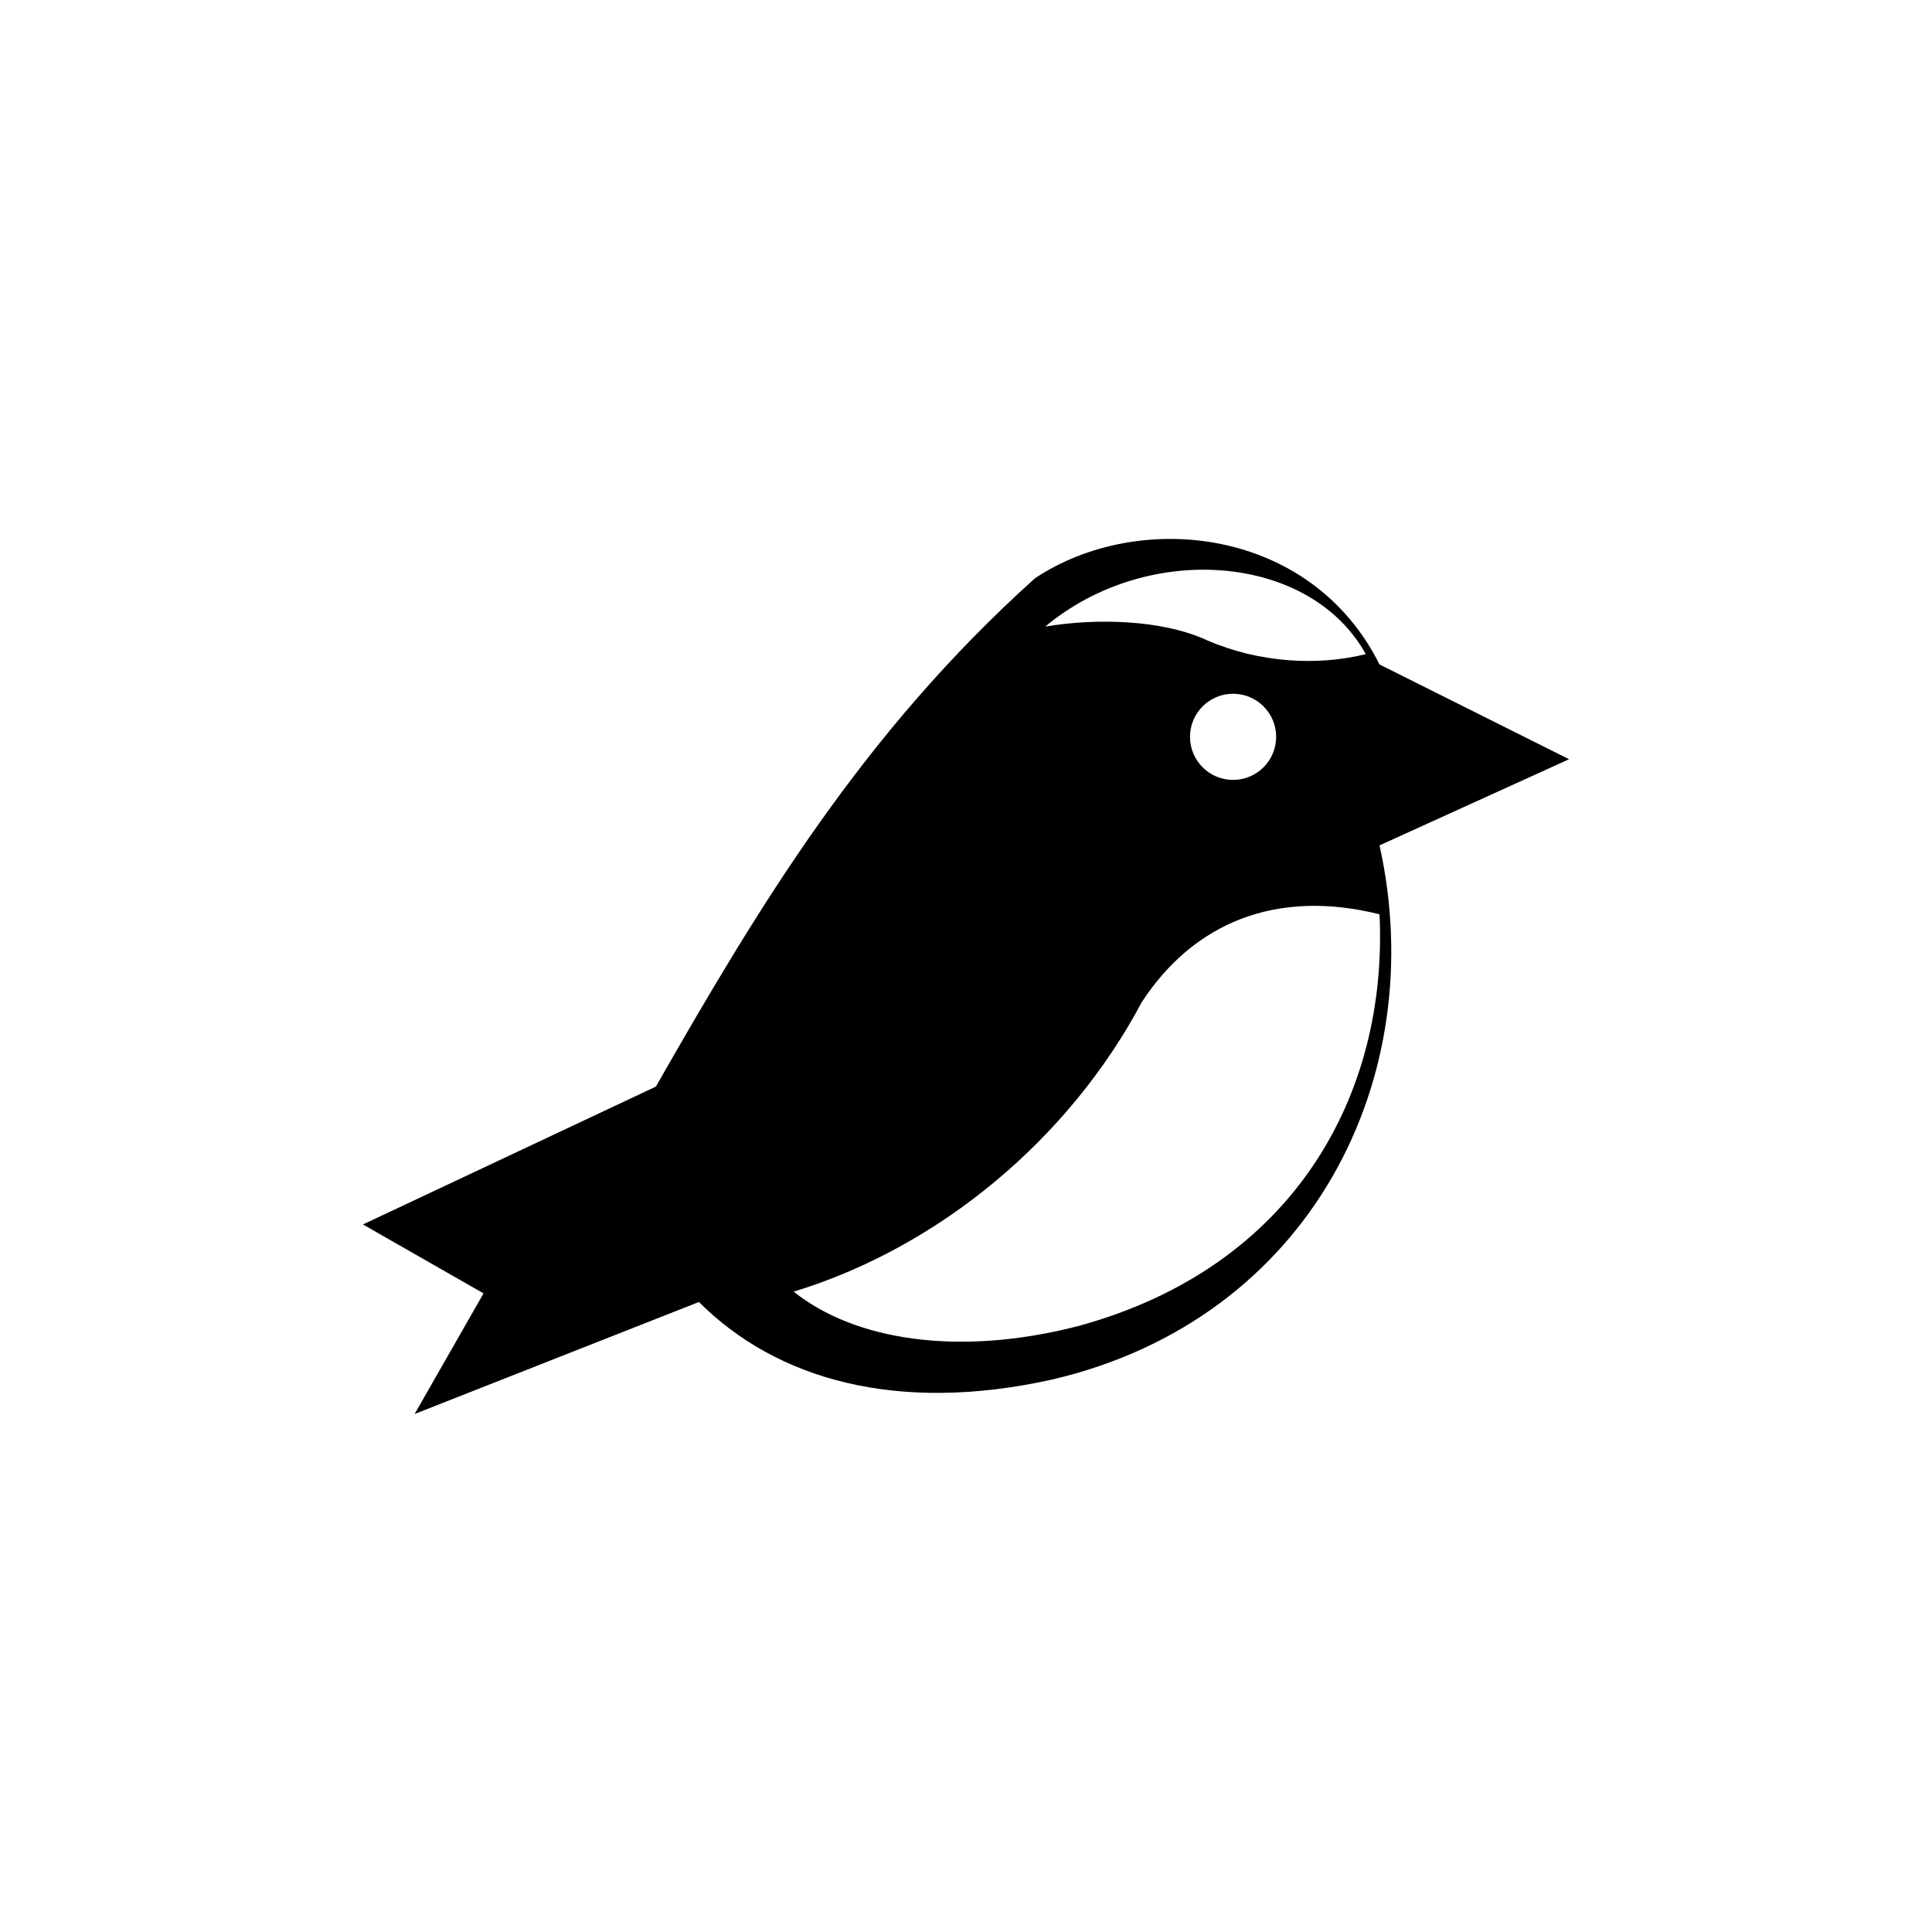
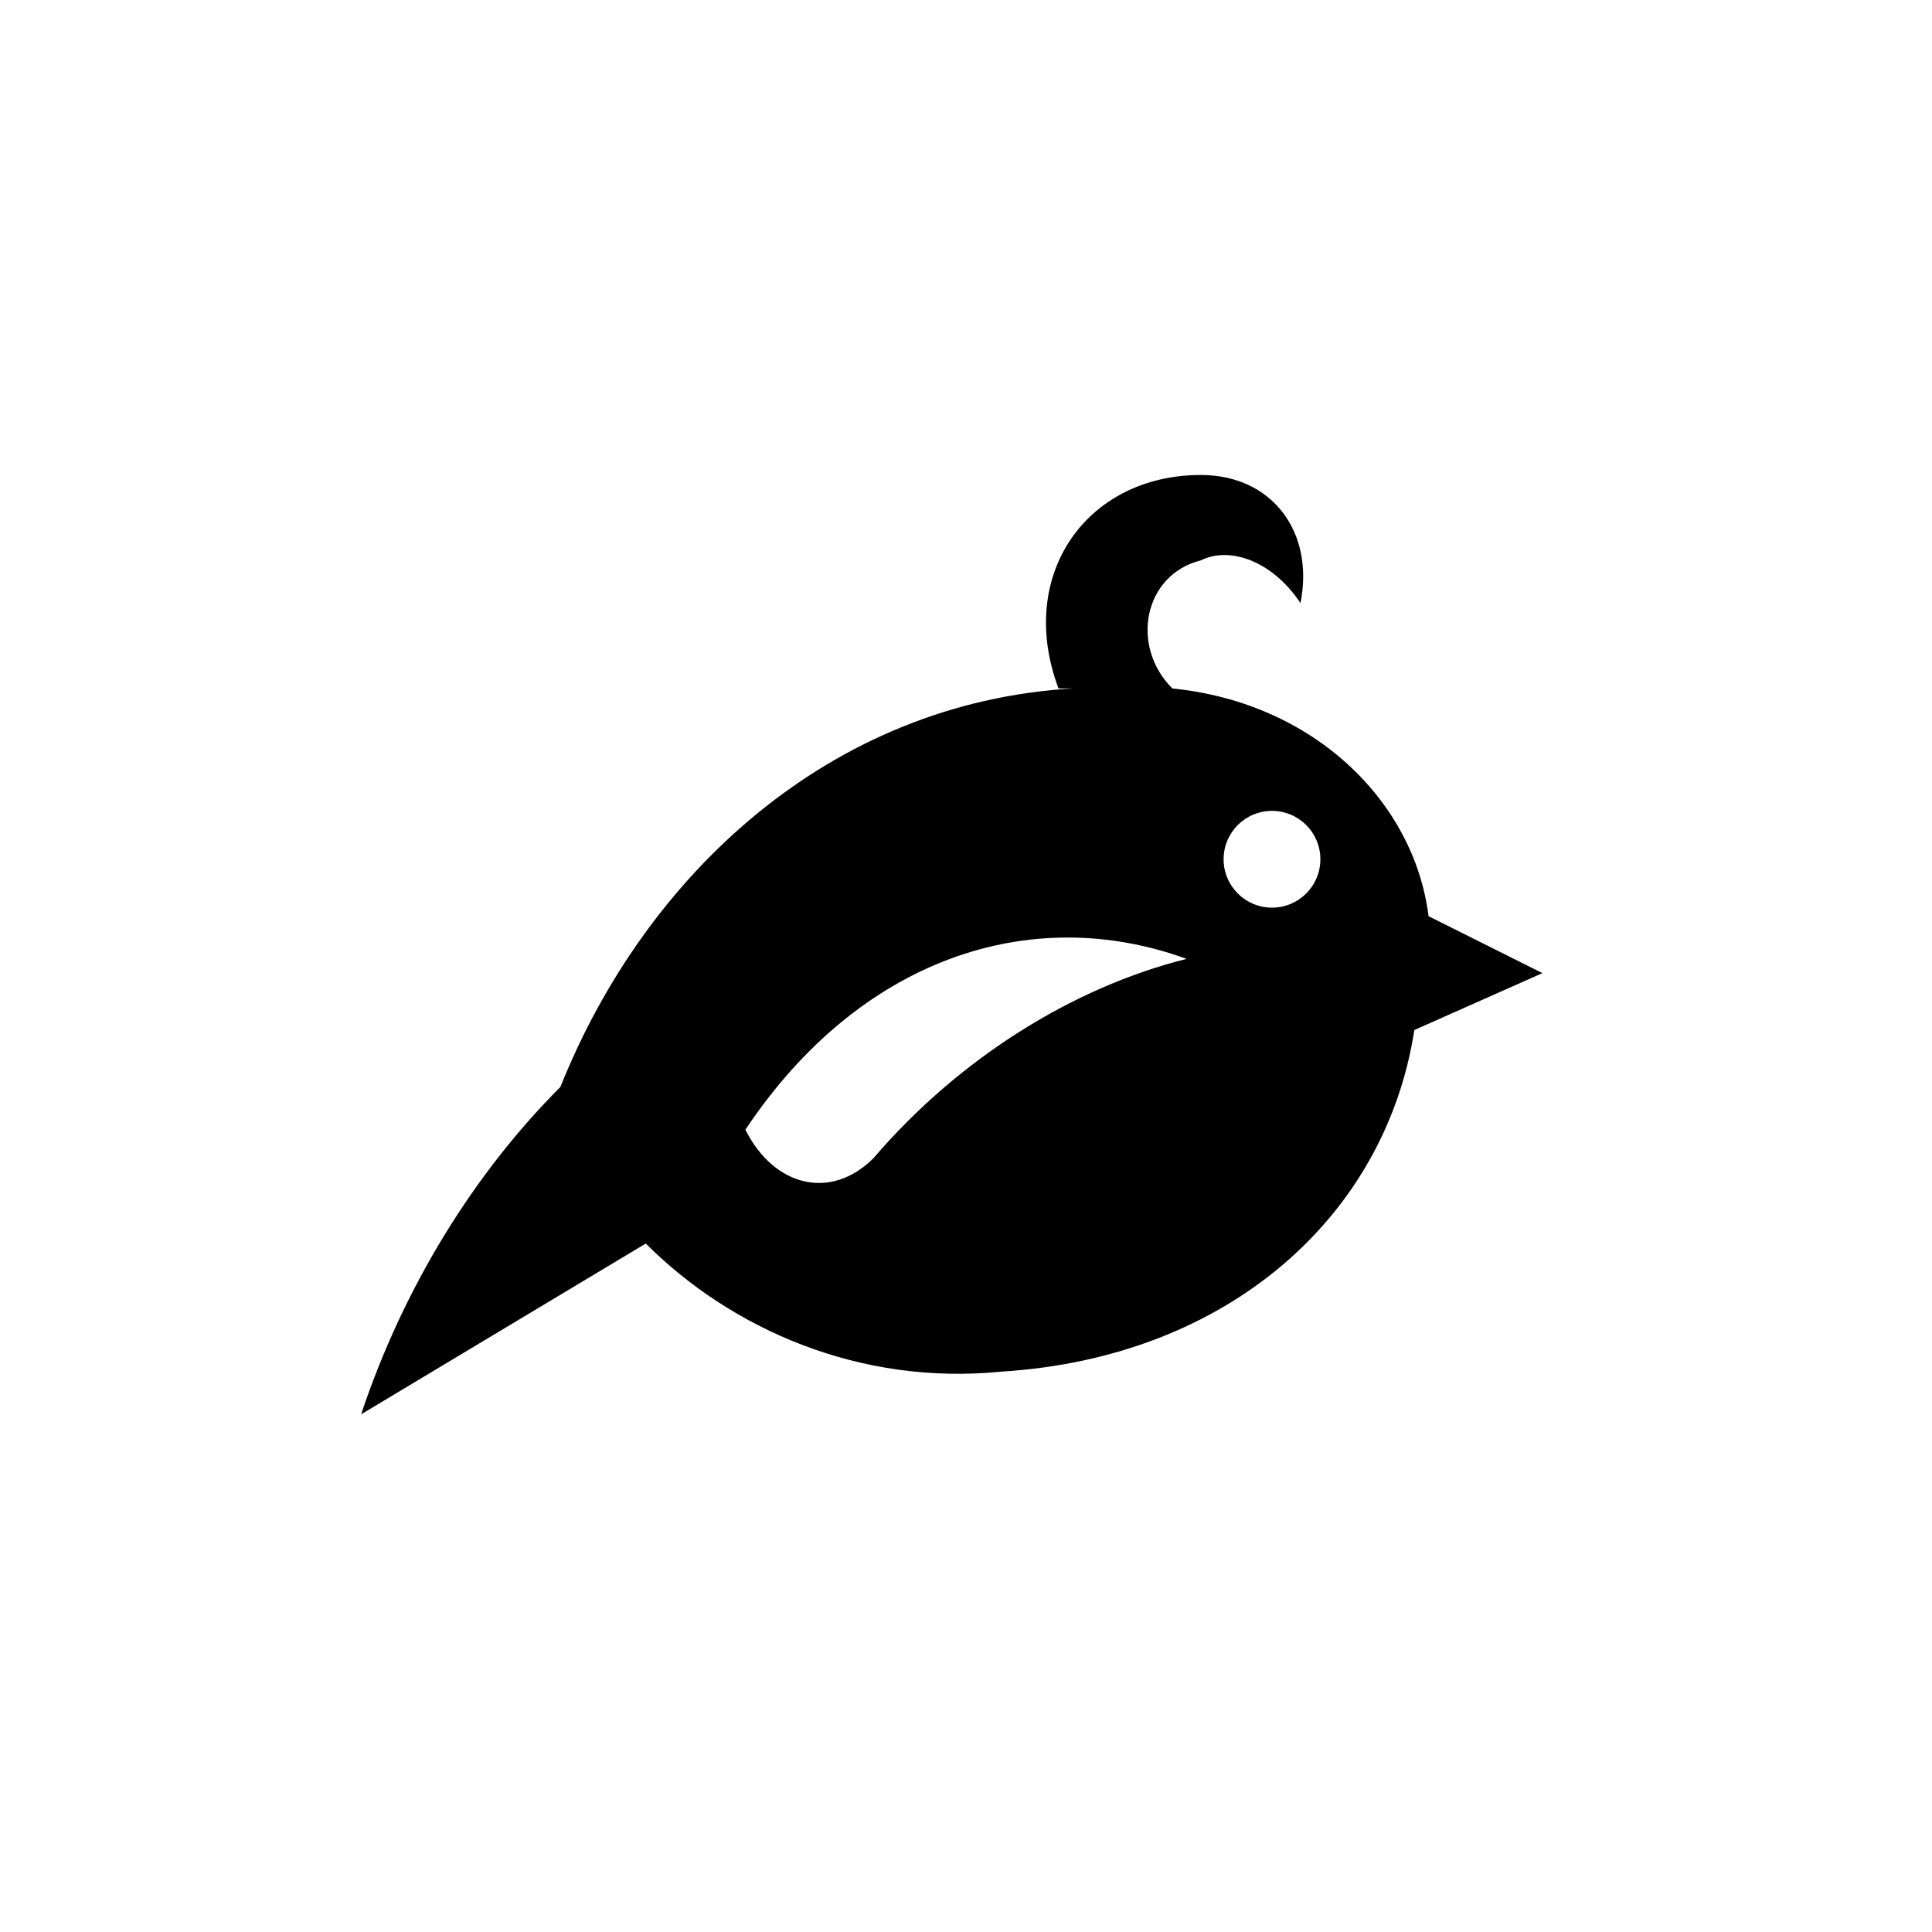
<svg xmlns="http://www.w3.org/2000/svg" viewBox="0 0 108 108">
-   <g transform="translate(54 54) scale(0.9632) translate(-56 -53.5)">
-     <path fill-rule="evenodd" fill="#000" d="M60 31C66 27 76 28 80 36L91 41.5L80 46.5C83 60 76 74 61 77.5C52 79.5 45 77.5 40.5 73L24 79.5L28 72.5L21 68.5L38 60.5C44 50 50 40 60 31ZM80 50.5C80.5 61 75 71 62.5 74.4C55.5 76.2 49.5 75.2 46 72.4C54.5 69.8 62 63.5 66.2 55.6C69.2 51 74 49 80 50.5ZM79.2 35.4C76 29.6 66.6 28.8 60.6 33.8C63.6 33.3 67.4 33.4 70 34.6C73 35.9 76.4 36.1 79.2 35.4ZM69.0 40.2A2.5 2.5 0 1 1 74.0 40.2A2.5 2.5 0 1 1 69.0 40.2Z" />
+   <g transform="translate(54 54) scale(0.7956) translate(-58.5 -52.5)">
+     <path fill-rule="evenodd" fill="#000" d="M65 33C62 25 67 18 75 18C80 18 83 22 82 27C80 24 77 23 75 24C71 25 70 30 73 33C83 34 90 41 91 49L99 53L90 57C88 70 77 80 61 81C51 82 42 78 36 72L16 84C19 75 24 67 30 61C36 46 49 34 66 33ZM43 64C51 52 63 48 74 52C66 54 58 59 52 66C49 69 45 68 43 64ZM76.6 45A3.4 3.4 0 1 1 83.4 45A3.4 3.4 0 1 1 76.6 45Z" />
  </g>
</svg>
